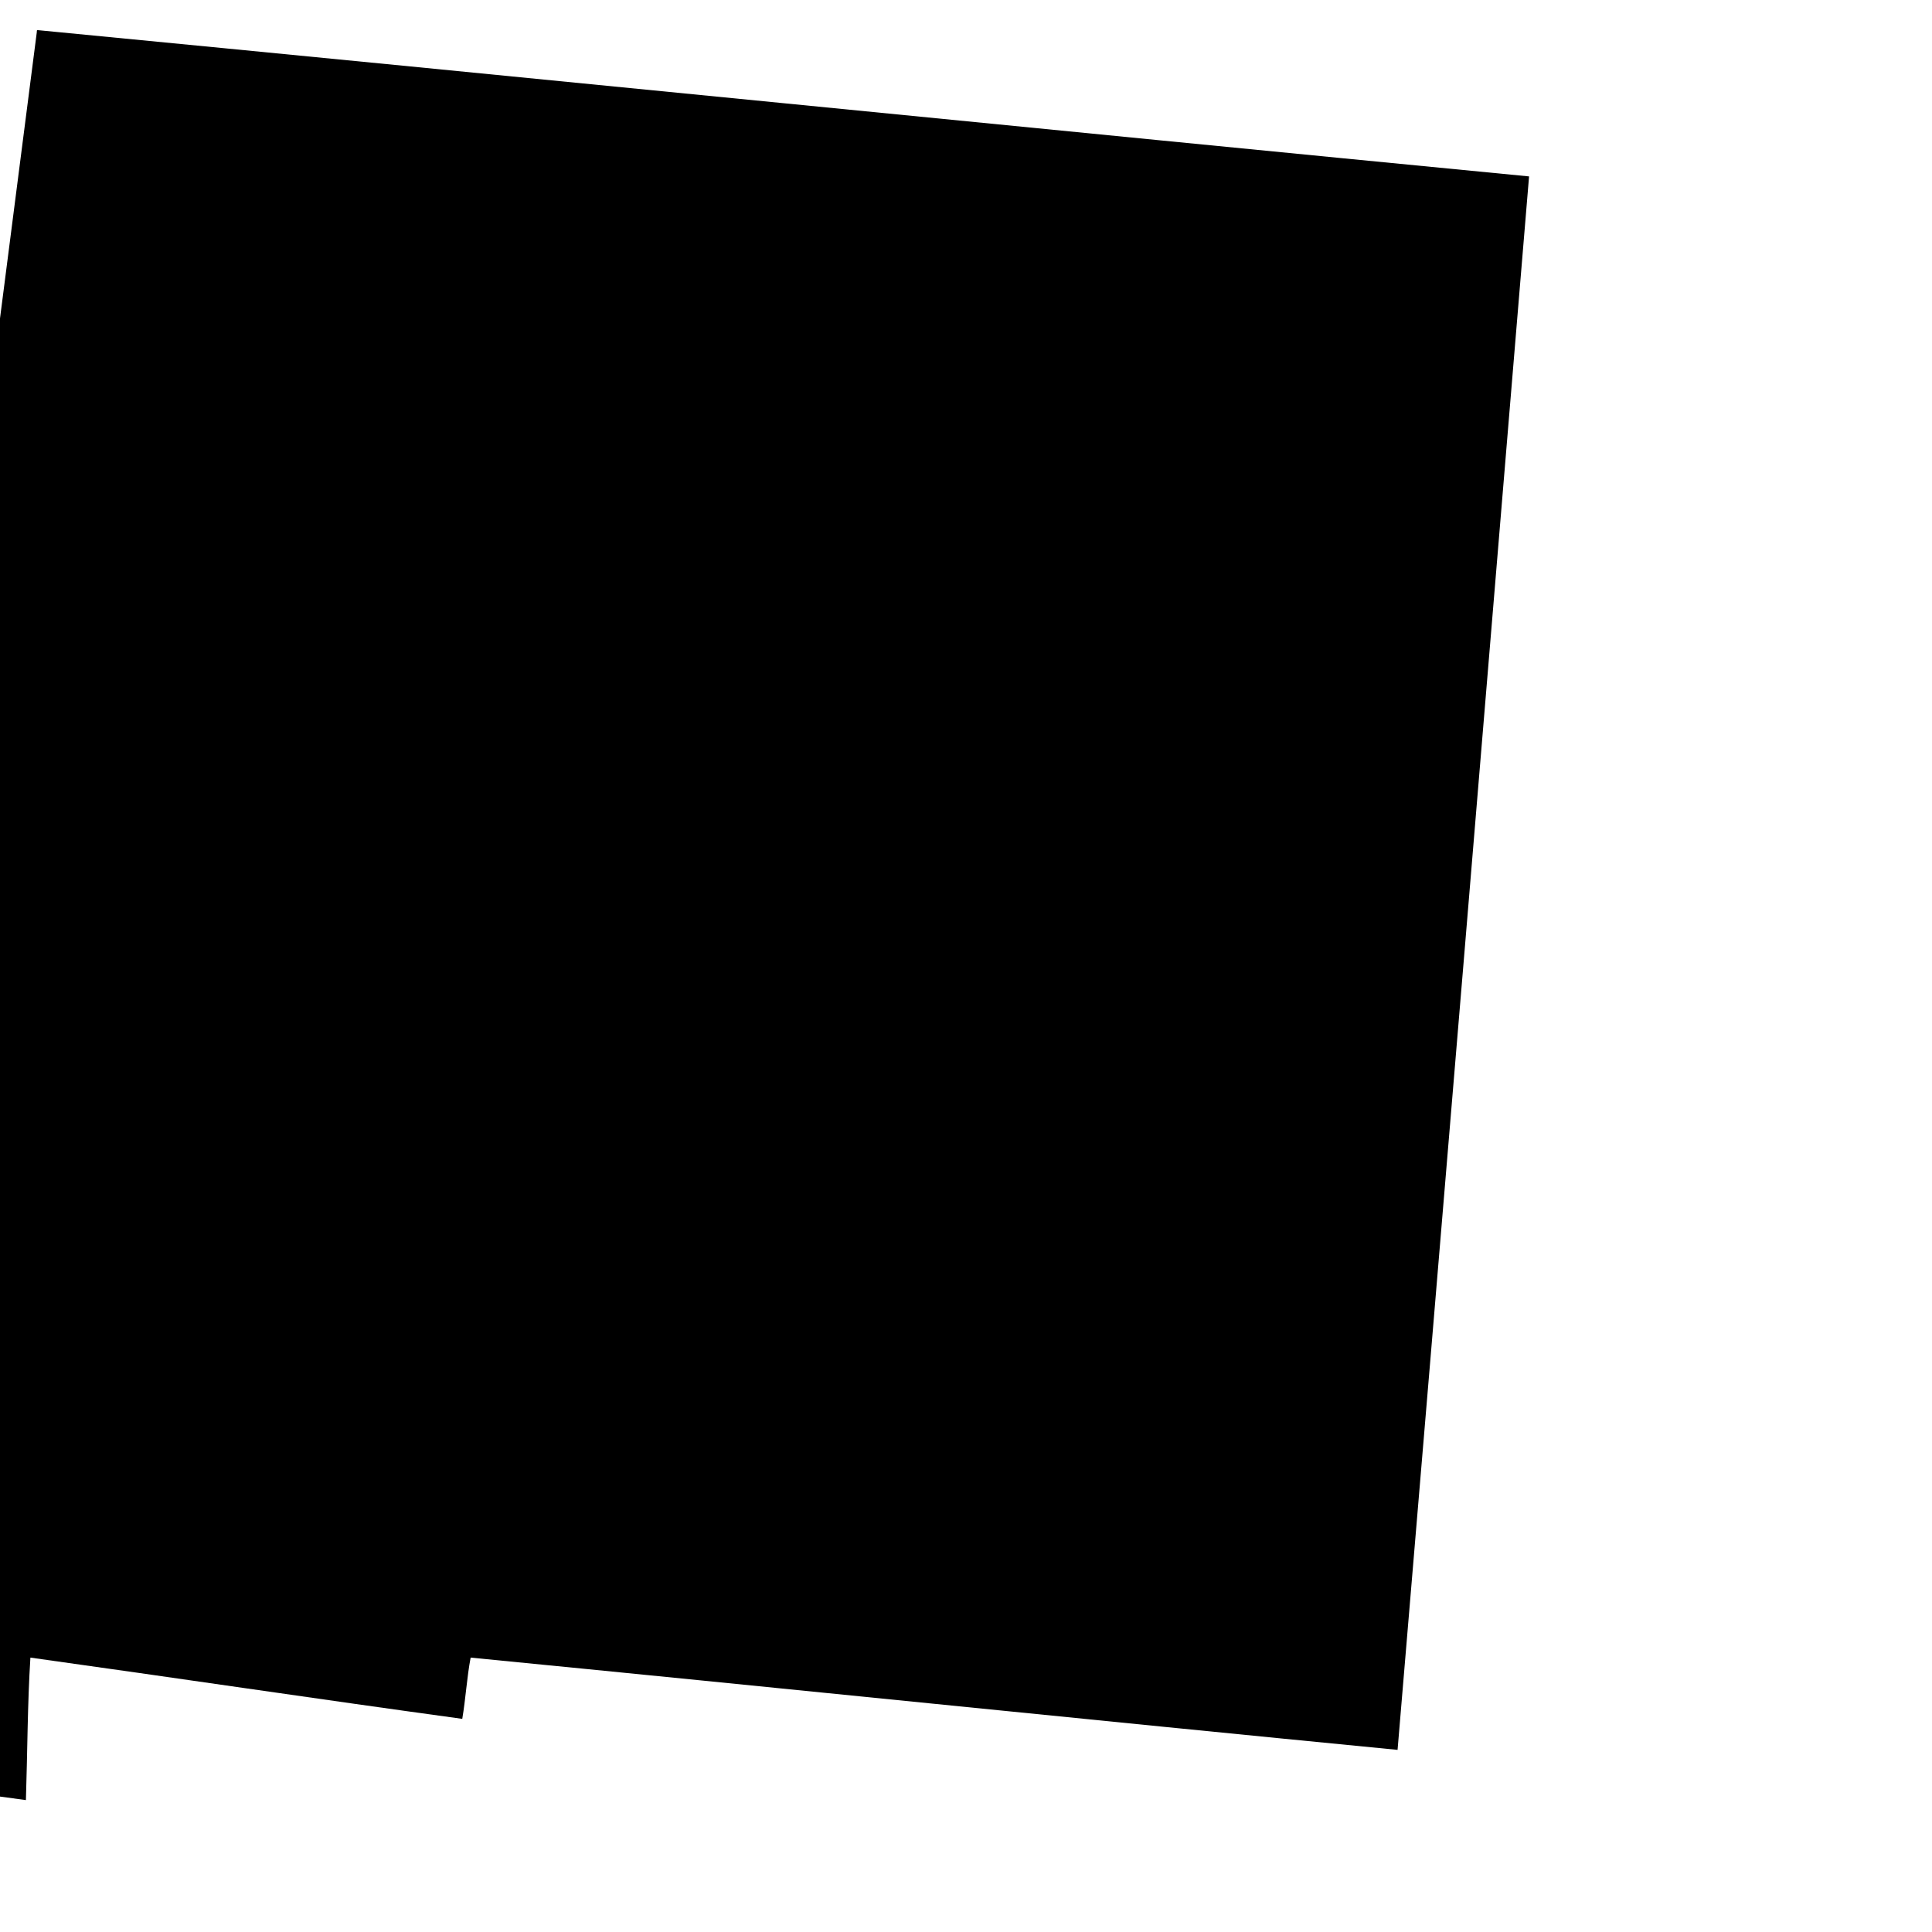
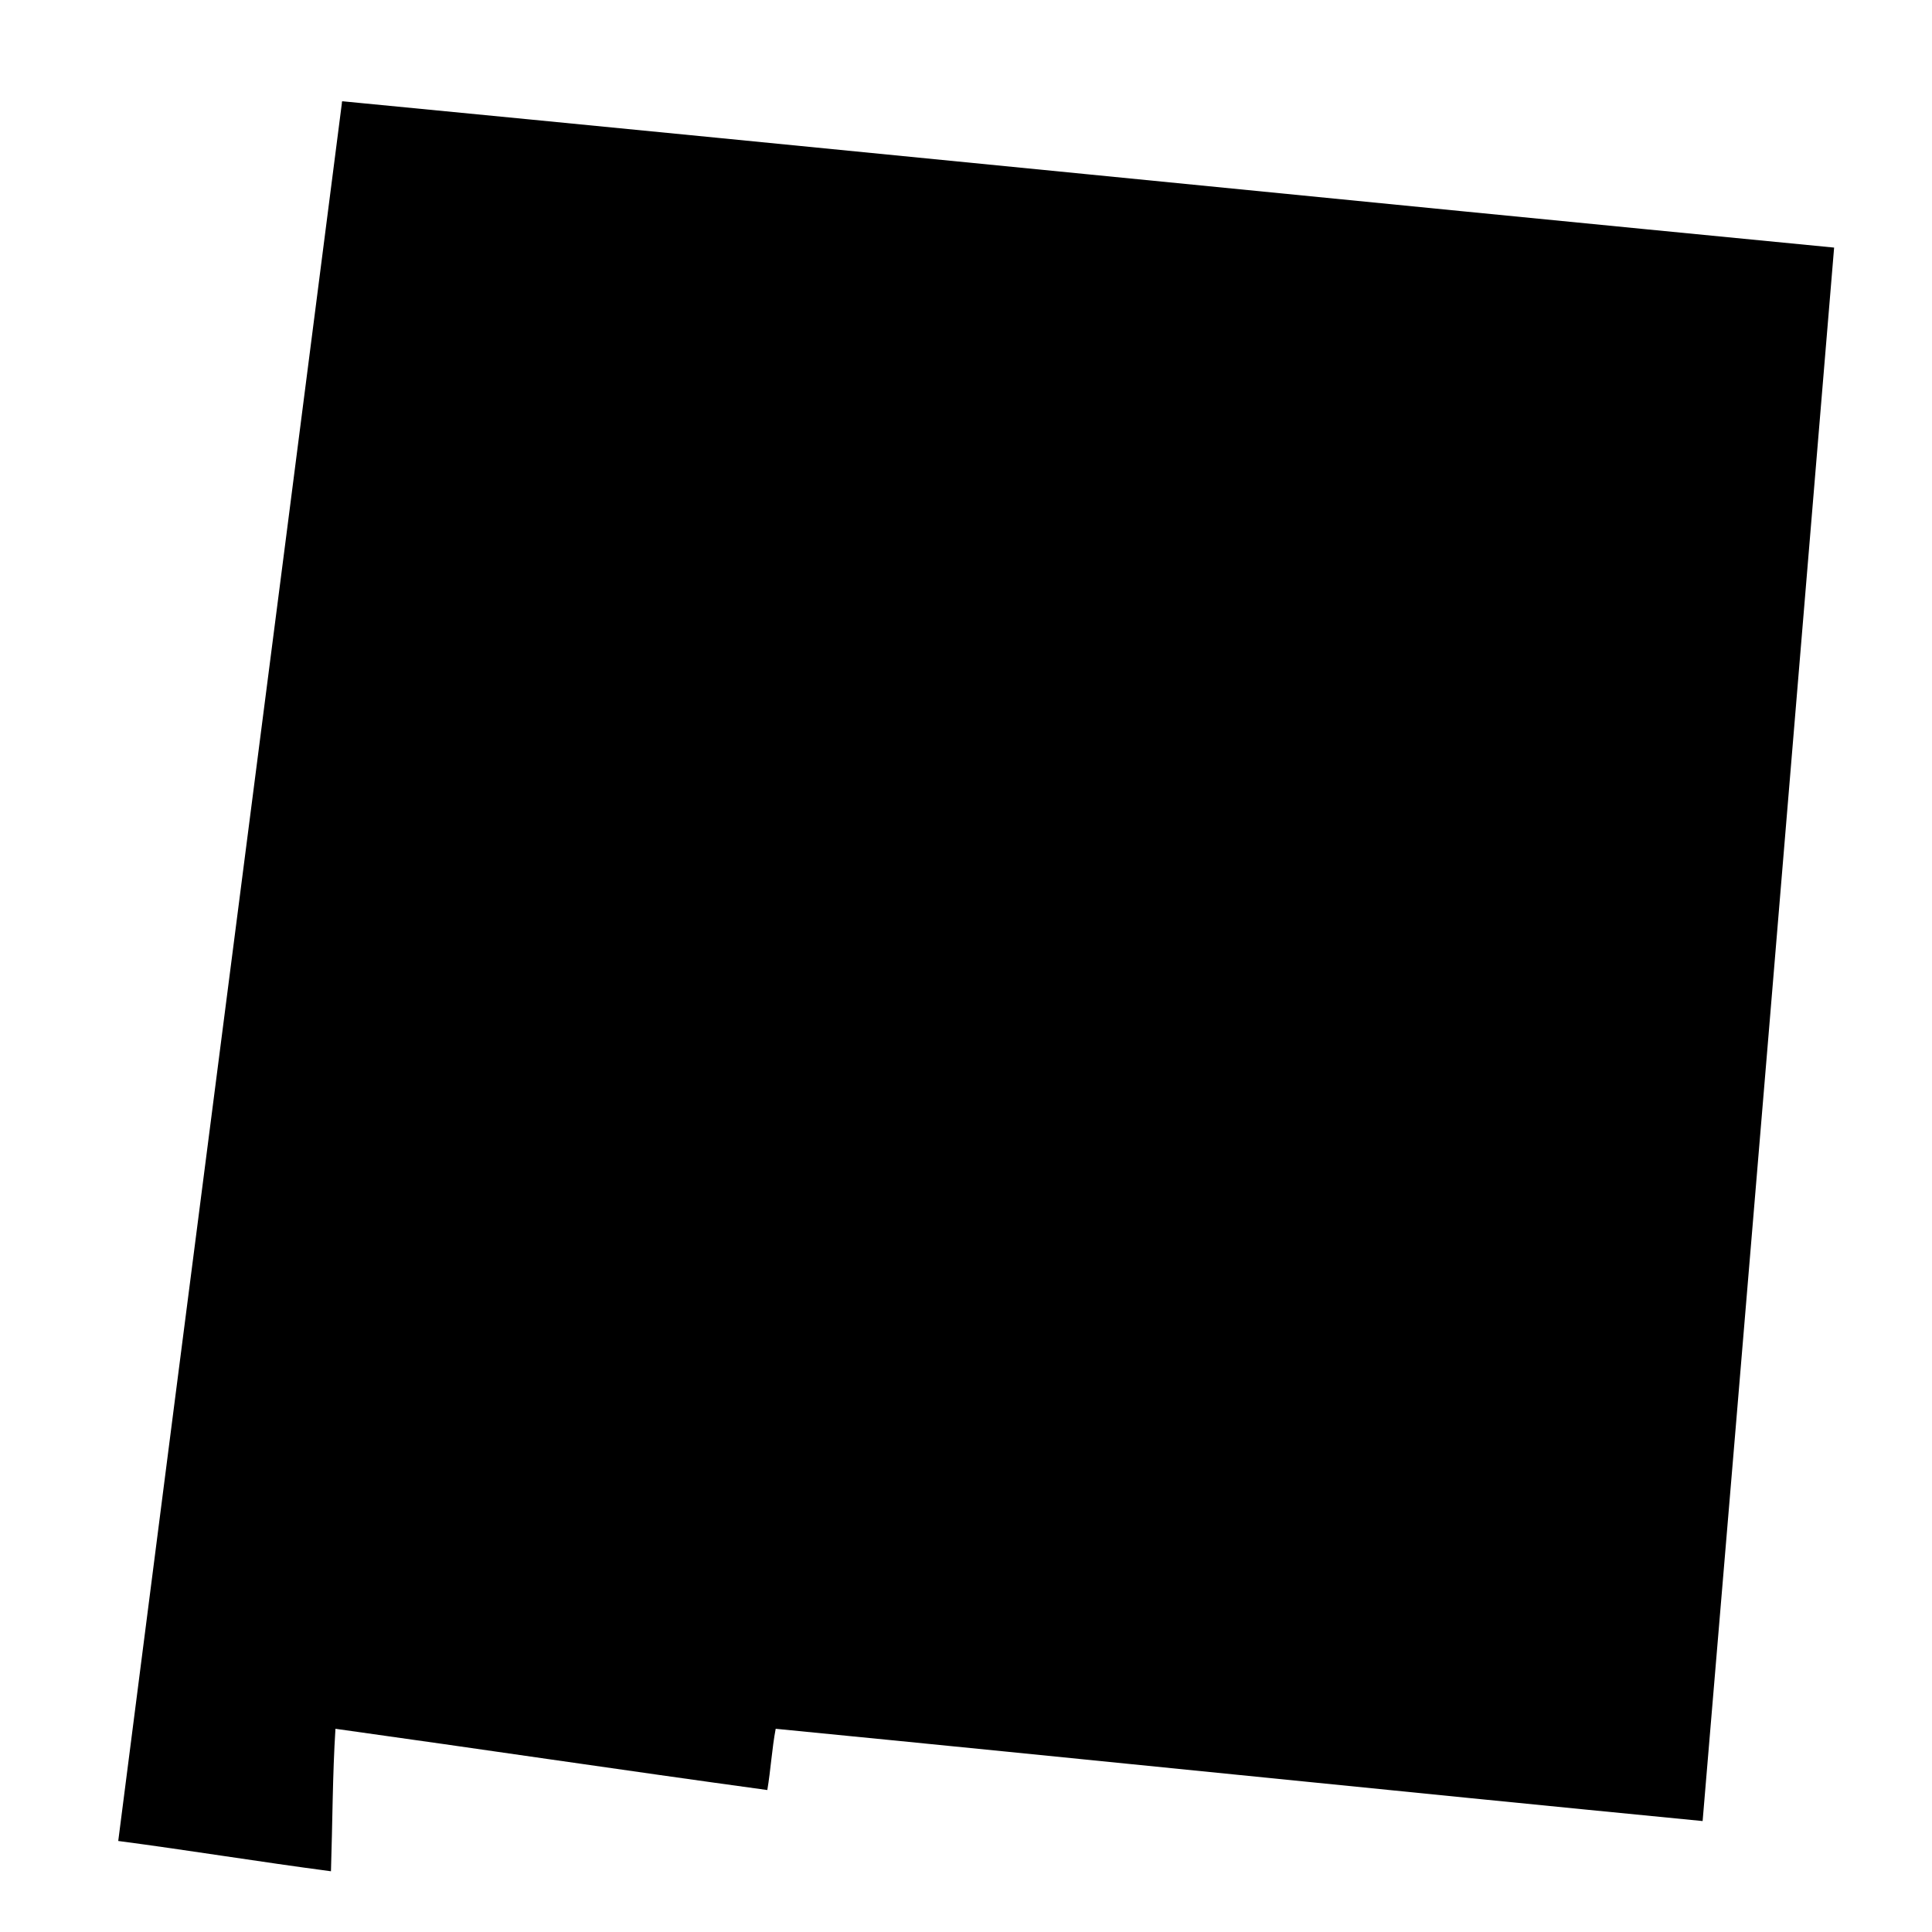
- <svg xmlns="http://www.w3.org/2000/svg" viewBox="150 80 190 190" aria-label="Map of New Mexico">
+ <svg xmlns="http://www.w3.org/2000/svg" viewBox="120 73 190 190" aria-label="Map of New Mexico">
  <path id="new-mexico" name="New Mexico" d="M153.686,82.96c-0.074,0.012-0.068,0.094-0.065,0.188   c-7.307,56.984-14.692,113.904-21.993,170.9c7.038,0.926,13.879,2.053,20.92,2.979c0.153-4.666,0.153-9.48,0.442-14.012   c14.191,1.977,28.253,4.078,42.471,6.023c0.331-1.951,0.458-4.105,0.823-6.023c30.431,2.98,60.707,6.107,91.158,9.074   c4.345-51.545,8.643-103.143,12.932-154.74C251.424,92.599,202.646,87.69,153.686,82.96z" />
</svg>
